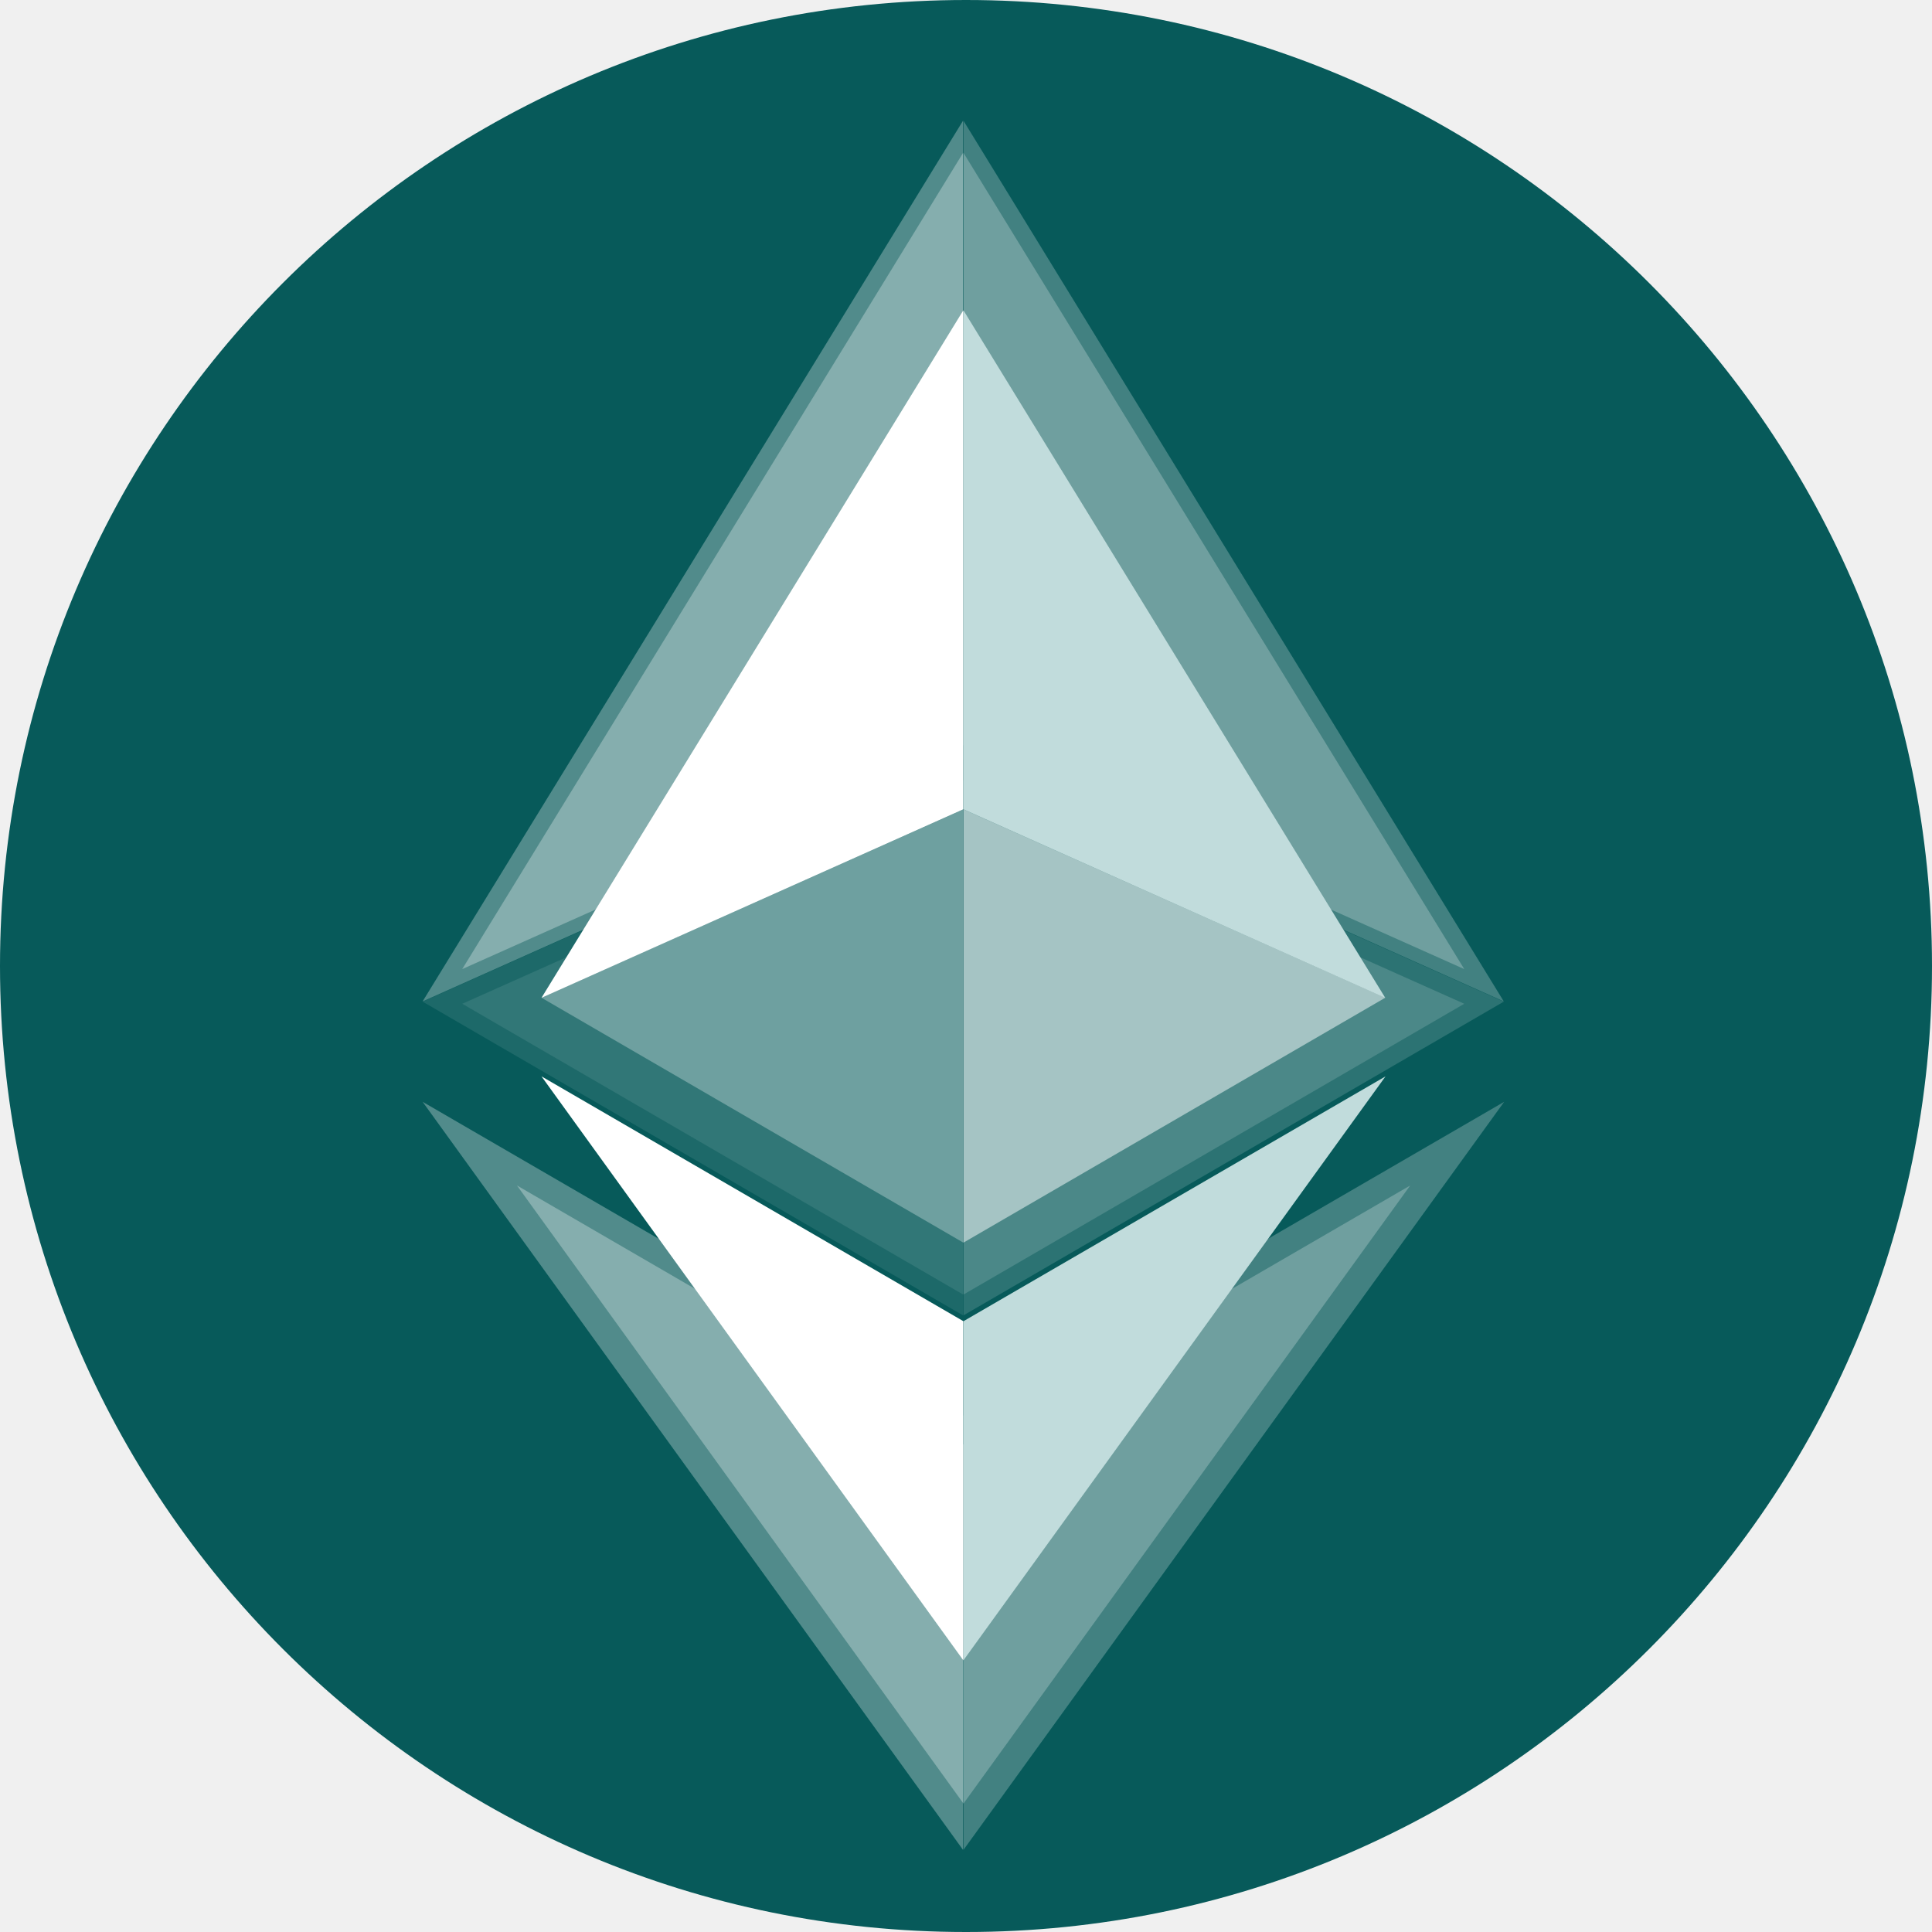
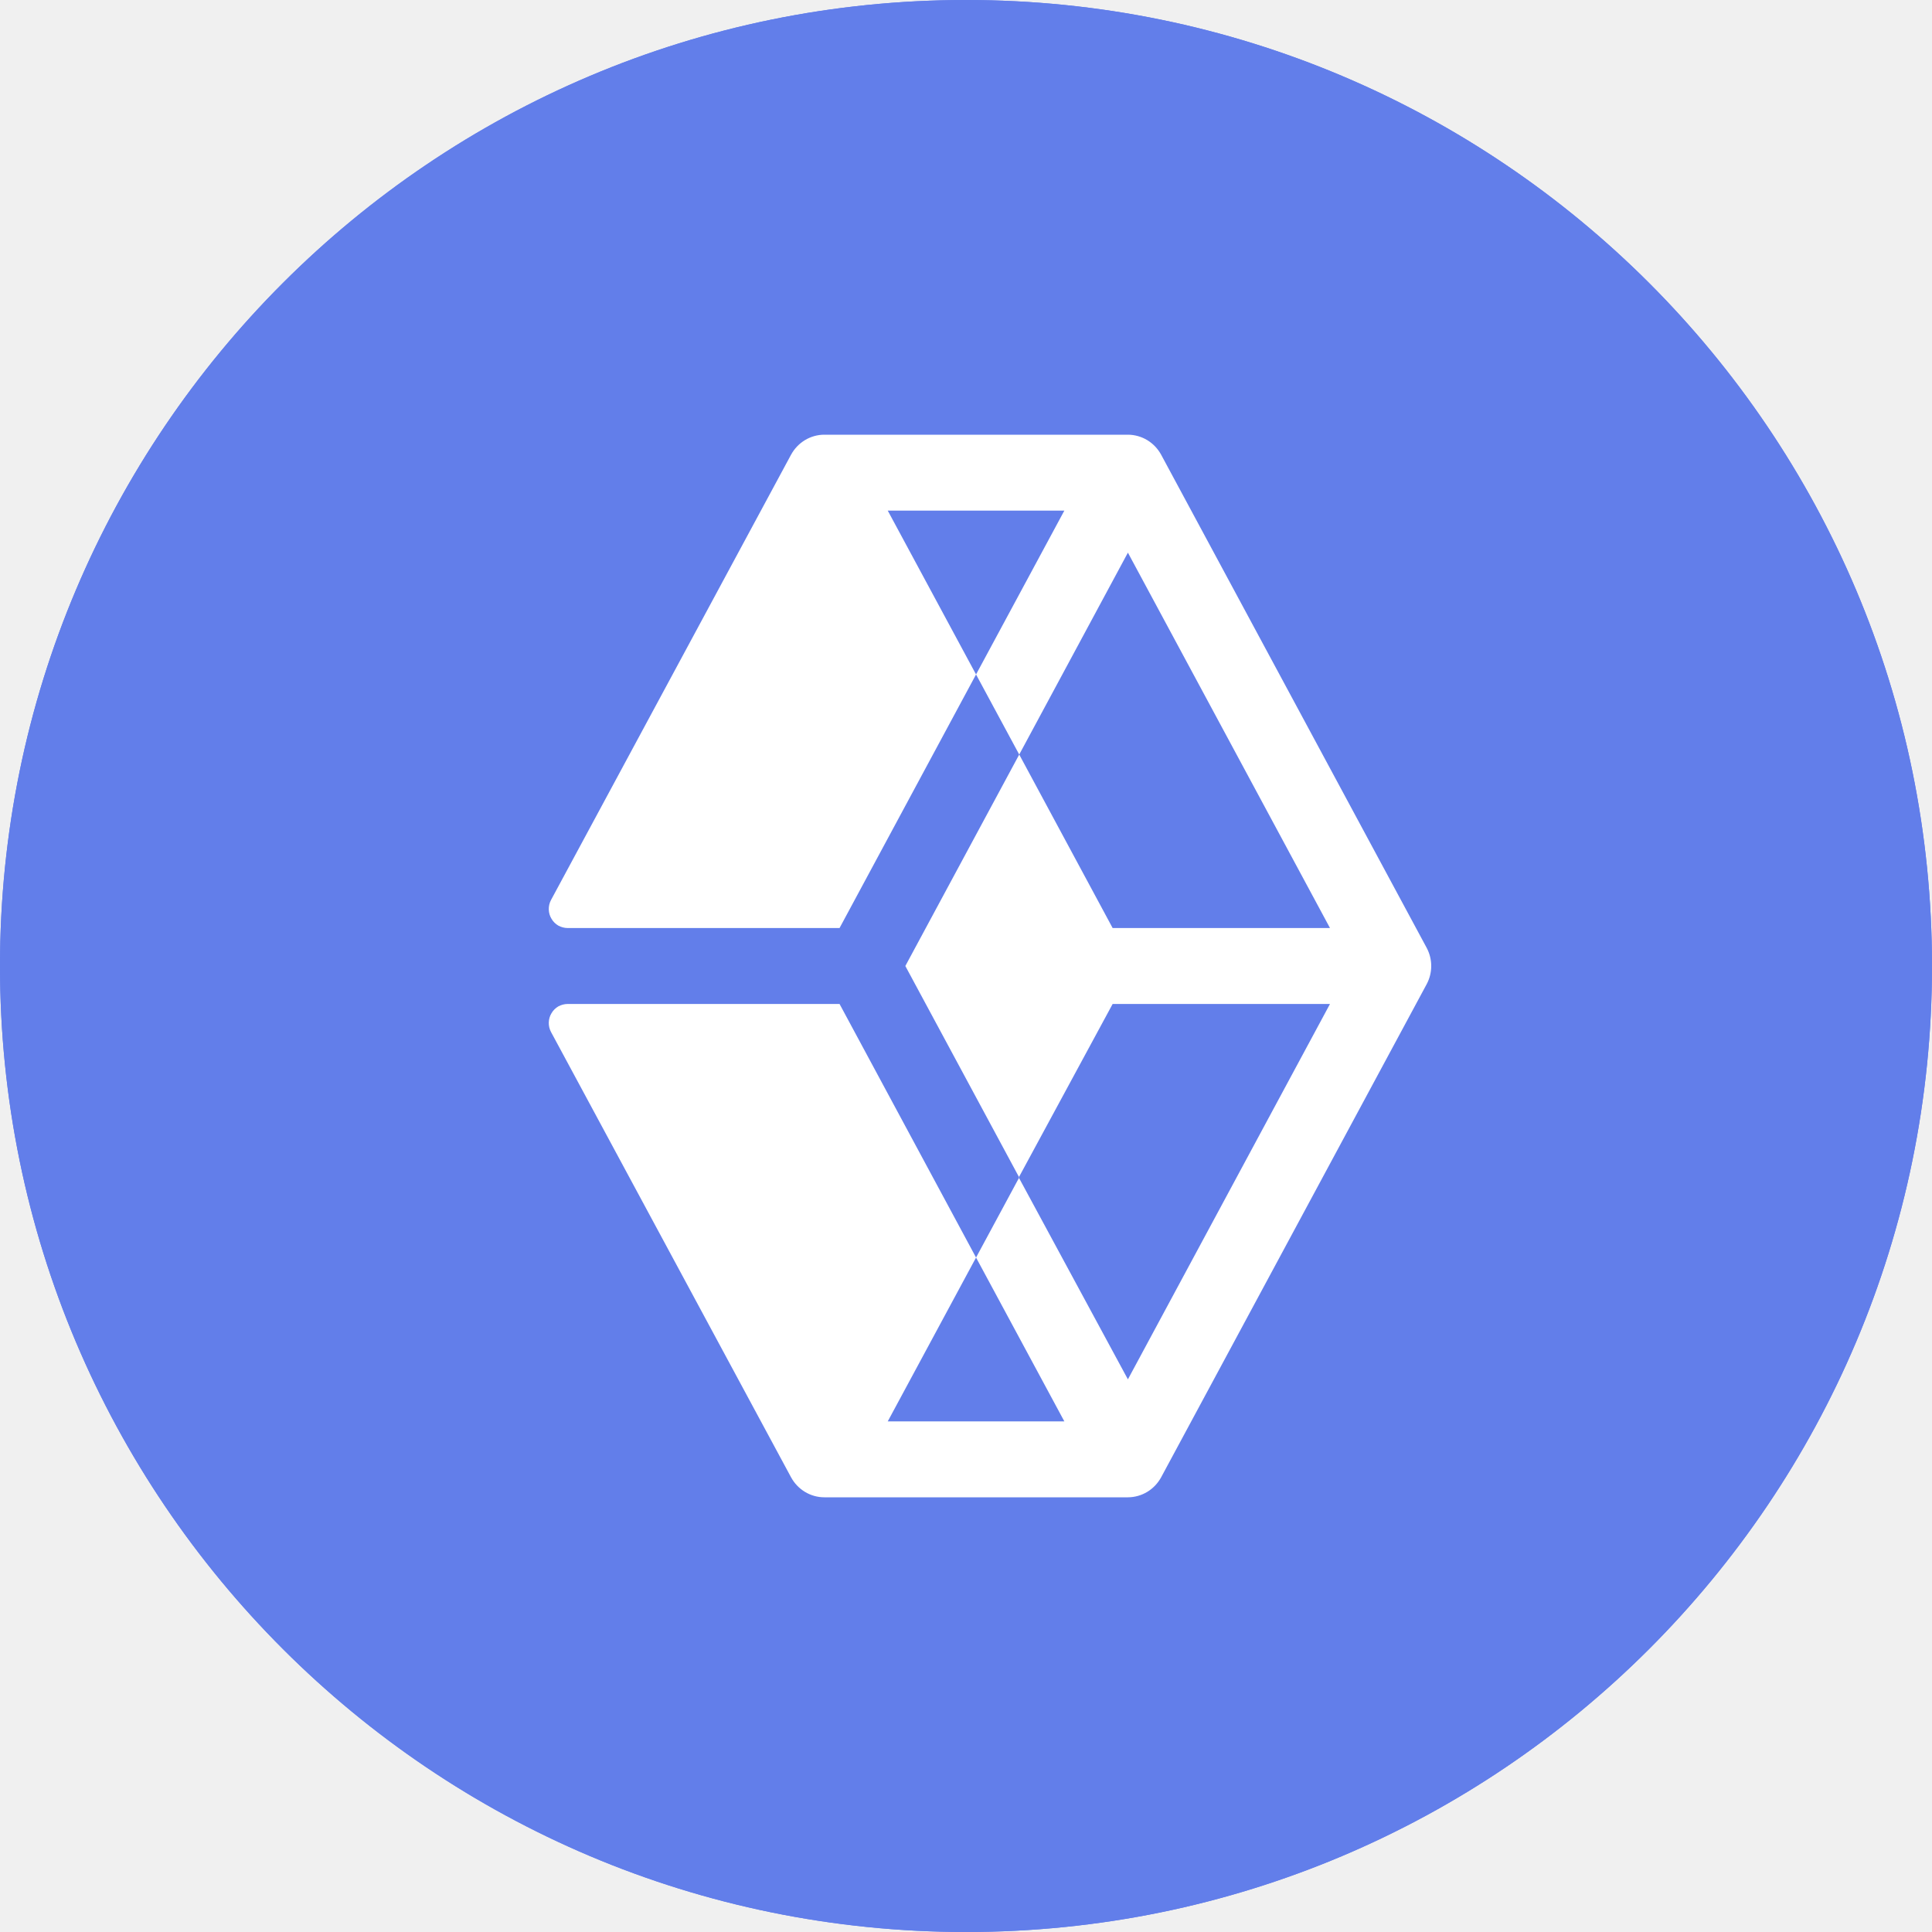
- <svg xmlns="http://www.w3.org/2000/svg" width="40" height="40" viewBox="0 0 40 40" fill="none">
-   <path d="M20 40C31.046 40 40 31.046 40 20C40 8.954 31.046 0 20 0C8.954 0 0 8.954 0 20C0 31.046 8.954 40 20 40Z" fill="#075A5A" />
-   <g style="mix-blend-mode:screen" opacity="0.3">
-     <path opacity="0.8" d="M19.948 2.5V15.734L31.134 20.733L19.948 2.5Z" fill="white" />
-     <path d="M19.938 2.5L8.75 20.733L19.938 15.734V2.5Z" fill="white" />
-     <path opacity="0.8" d="M19.948 29.306V38.299L31.142 22.812L19.948 29.306Z" fill="white" />
-     <path d="M19.938 38.299V29.305L8.75 22.812L19.938 38.299Z" fill="white" />
-     <path opacity="0.5" d="M19.948 27.233L31.134 20.738L19.948 15.742V27.233Z" fill="white" />
-     <path d="M8.75 20.738L19.938 27.233V15.742L8.75 20.738Z" fill="white" fill-opacity="0.3" />
+ <svg xmlns="http://www.w3.org/2000/svg" width="20" height="20" viewBox="0 0 20 20" fill="none">
+   <g clip-path="url(#clip0_512_819)">
+     <path d="M10 20C15.523 20 20 15.523 20 10C20 4.477 15.523 0 10 0C4.477 0 0 4.477 0 10C0 15.523 4.477 20 10 20Z" fill="#627EEA" />
+     <path d="M14.912 9.744L10.359 3.95C10.32 3.901 10.271 3.861 10.215 3.834C10.158 3.806 10.097 3.792 10.034 3.792C9.971 3.792 9.909 3.806 9.853 3.834C9.797 3.861 9.747 3.901 9.708 3.95L5.156 9.744C5.098 9.817 5.067 9.907 5.067 10C5.067 10.093 5.098 10.183 5.156 10.256L9.708 16.05C9.747 16.099 9.797 16.139 9.853 16.166C9.909 16.194 9.971 16.208 10.034 16.208C10.097 16.208 10.158 16.194 10.215 16.166C10.271 16.139 10.32 16.099 10.359 16.05L14.912 10.256C14.969 10.183 15 10.093 15 10C15 9.907 14.969 9.817 14.912 9.744ZM10.448 11.427V5.402L13.936 9.841L10.448 11.427ZM9.62 11.427L6.132 9.841L9.62 5.402V11.427Z" fill="white" />
+     <g clip-path="url(#clip1_512_819)">
+       <path d="M10 20C15.523 20 20 15.523 20 10C20 4.477 15.523 0 10 0C4.477 0 0 4.477 0 10C0 15.523 4.477 20 10 20Z" fill="#627EEA" />
+       <path d="M12.02 15.293L14.77 10.186C14.8 10.129 14.816 10.065 14.816 10C14.816 9.935 14.8 9.871 14.77 9.814L12.02 4.707C11.986 4.645 11.937 4.593 11.876 4.556C11.816 4.52 11.746 4.5 11.676 4.5L8.533 4.5C8.462 4.5 8.393 4.52 8.333 4.556C8.272 4.593 8.223 4.645 8.189 4.707L5.704 9.317C5.688 9.347 5.68 9.381 5.681 9.415C5.682 9.449 5.691 9.482 5.709 9.511C5.726 9.541 5.751 9.565 5.78 9.582C5.81 9.598 5.843 9.607 5.877 9.607L8.691 9.607L10.104 6.982L9.19 5.286L11.018 5.286L10.104 6.982L10.551 7.811L11.676 5.721L13.768 9.607L11.518 9.607L10.551 7.811L9.372 10L10.551 12.189L10.104 13.018L11.018 14.714L9.19 14.714L10.104 13.018L8.691 10.393L5.877 10.393C5.843 10.393 5.81 10.402 5.78 10.418C5.751 10.435 5.726 10.459 5.709 10.489C5.691 10.518 5.682 10.551 5.681 10.585C5.68 10.619 5.688 10.653 5.704 10.683L8.189 15.293C8.223 15.355 8.272 15.407 8.333 15.444C8.393 15.48 8.462 15.5 8.533 15.5L11.676 15.5C11.746 15.5 11.816 15.48 11.876 15.444C11.937 15.407 11.986 15.355 12.02 15.293ZM10.546 12.189L11.518 10.393L13.768 10.393L11.676 14.279L10.546 12.189Z" fill="white" />
+     </g>
  </g>
-   <g style="mix-blend-mode:screen" opacity="0.3">
-     <path opacity="0.8" d="M19.948 3.164V15.431L30.316 20.064L19.948 3.164Z" fill="white" />
-     <path d="M19.94 3.164L9.57 20.064L19.94 15.431V3.164Z" fill="white" />
-     <path opacity="0.8" d="M19.948 29.91V37.341L29.197 24.544L19.948 29.91Z" fill="white" />
-     <path d="M19.948 37.341V29.909L10.703 24.544L19.948 37.341Z" fill="white" />
-     <path opacity="0.5" d="M19.948 26.802L30.316 20.782L19.948 16.152V26.802Z" fill="white" />
-     <path d="M9.57 20.782L19.94 26.802V16.152L9.57 20.782Z" fill="white" fill-opacity="0.3" />
-   </g>
-   <path d="M19.948 6.426V16.756L28.68 20.659L19.948 6.426Z" fill="#C1DCDC" />
-   <path d="M19.944 6.426L11.211 20.659L19.944 16.756V6.426Z" fill="white" />
-   <path d="M19.948 27.354V34.374L28.686 22.285L19.948 27.354Z" fill="#C1DCDC" />
-   <path d="M19.944 34.374V27.353L11.211 22.285L19.944 34.374Z" fill="white" />
-   <path opacity="0.5" d="M19.948 25.727L28.68 20.657L19.948 16.758V25.727Z" fill="white" />
-   <path d="M11.211 20.657L19.944 25.727V16.758L11.211 20.657Z" fill="white" fill-opacity="0.3" />
+   <defs>
+     <clipPath id="clip0_512_819">
+       <rect width="20" height="20" fill="white" />
+     </clipPath>
+     <clipPath id="clip1_512_819">
+       <rect width="20" height="20" fill="white" />
+     </clipPath>
+   </defs>
</svg>
